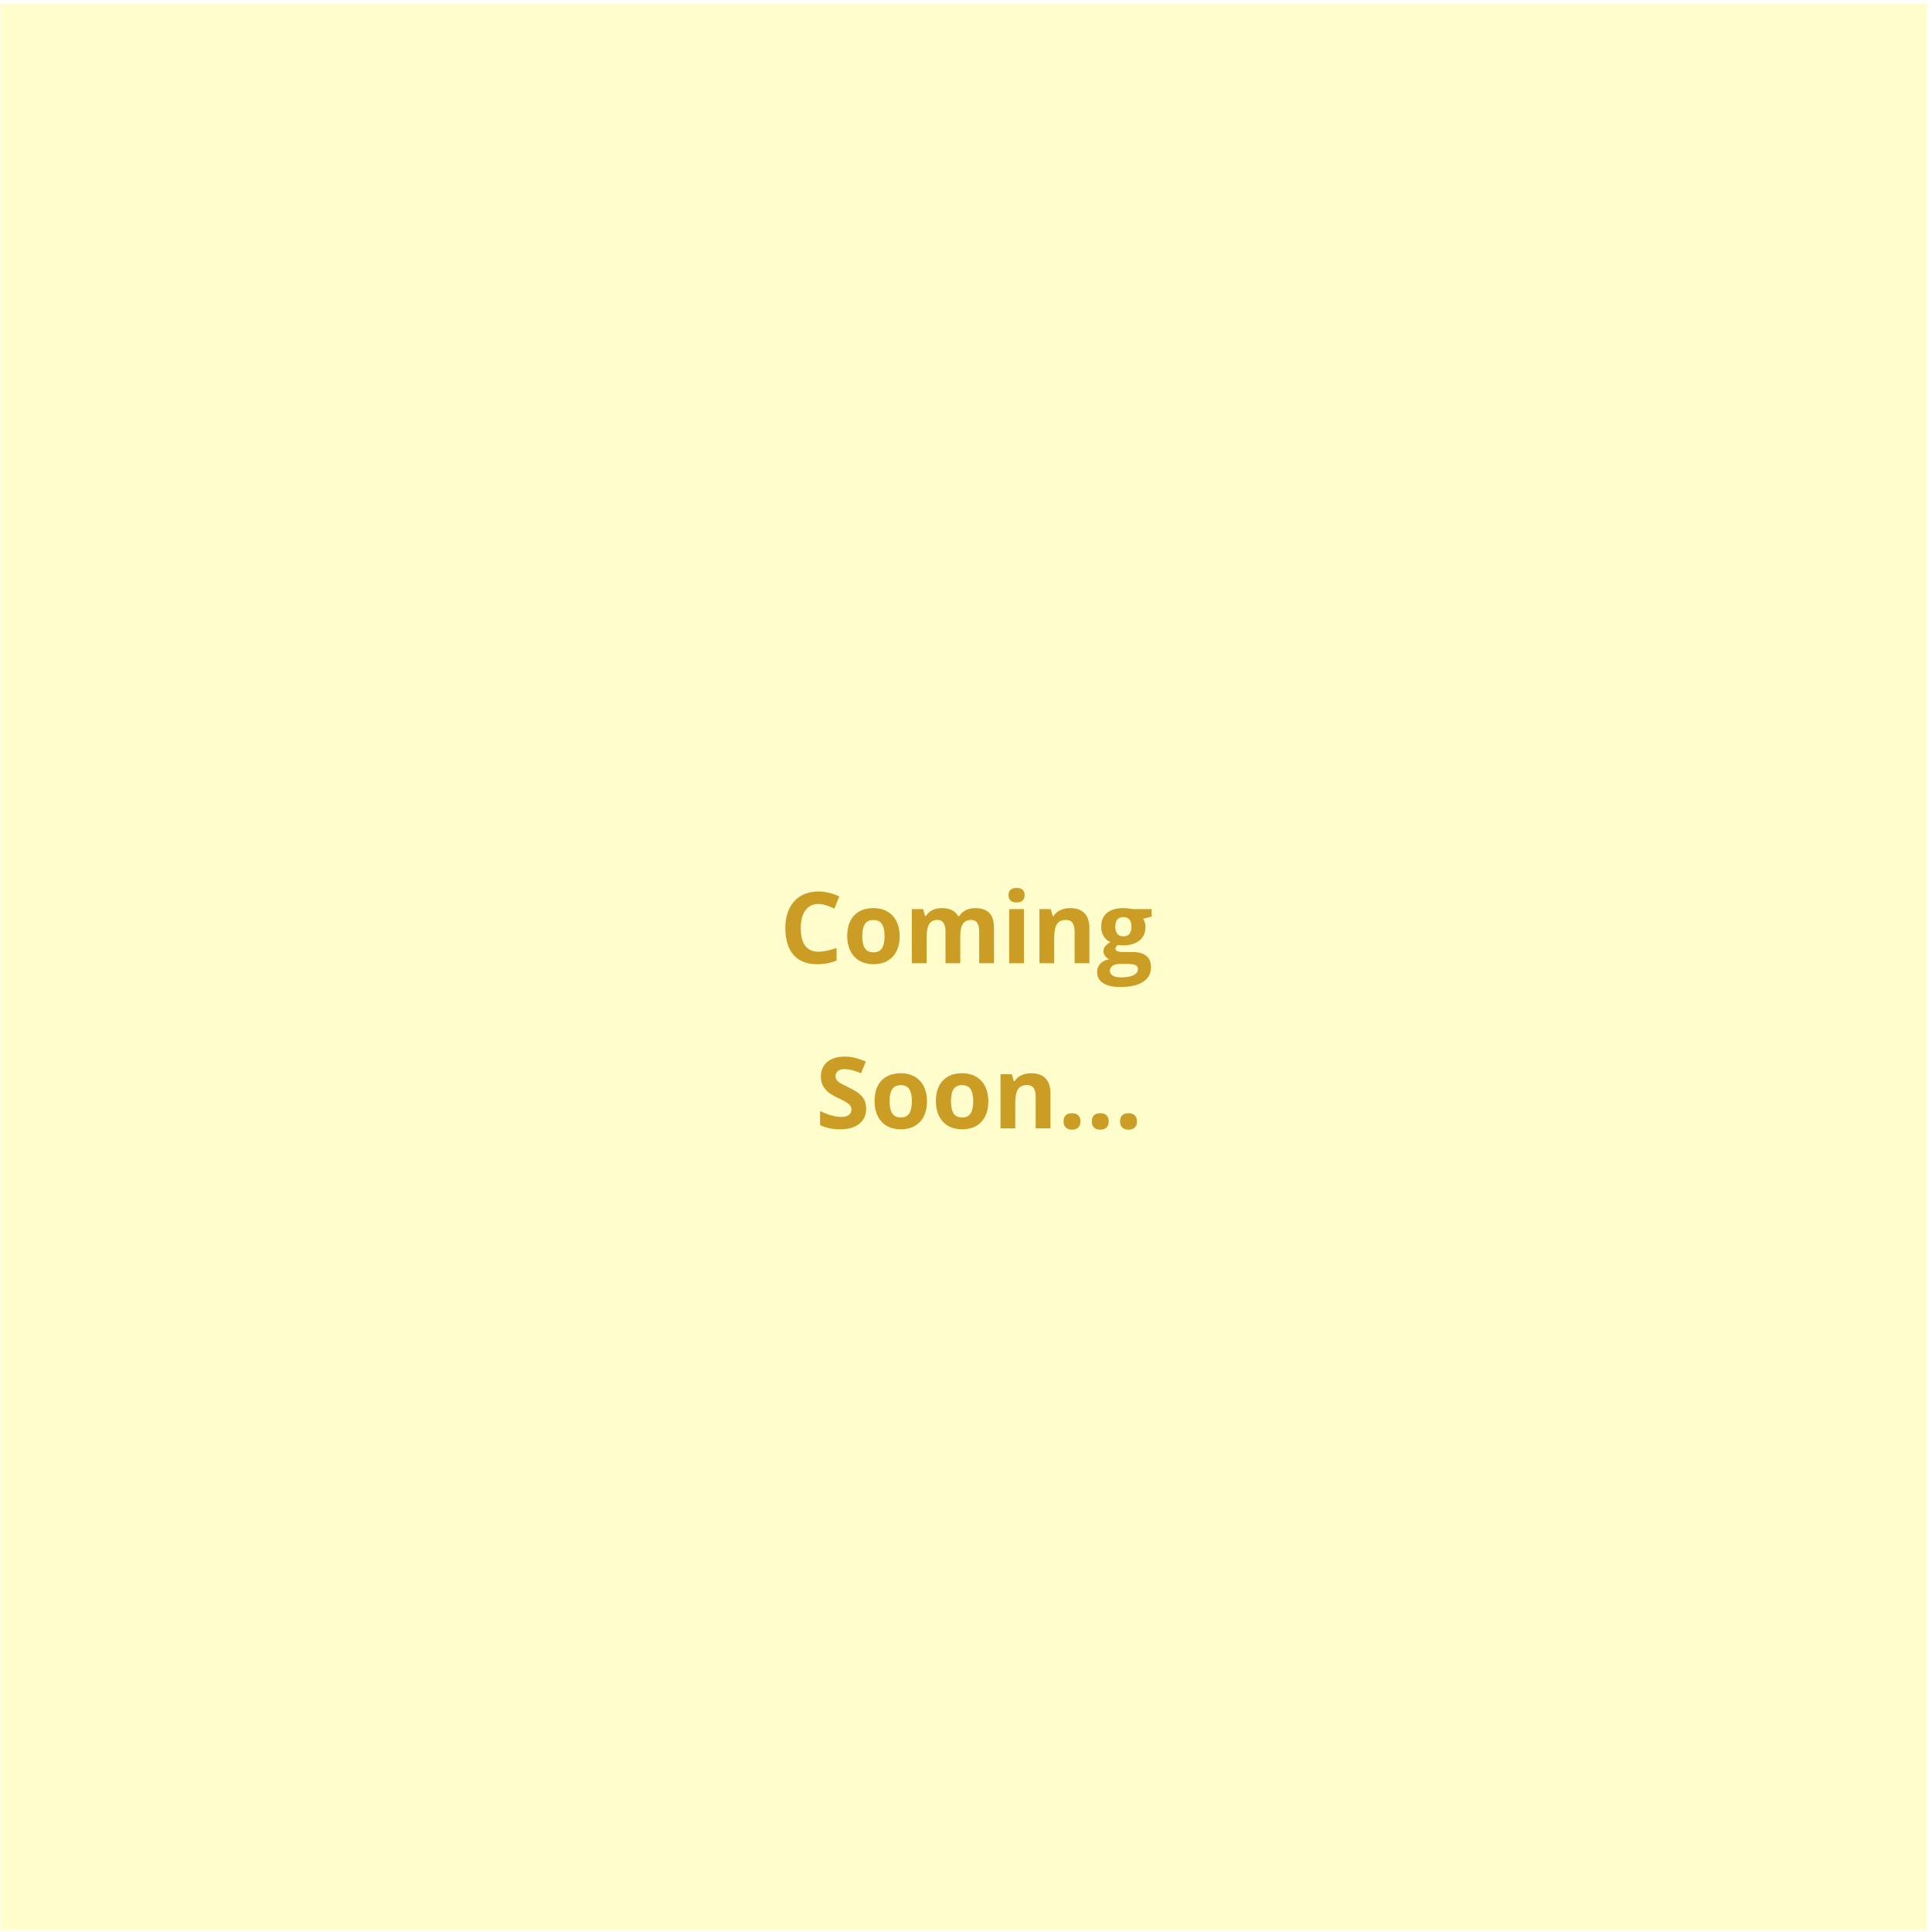
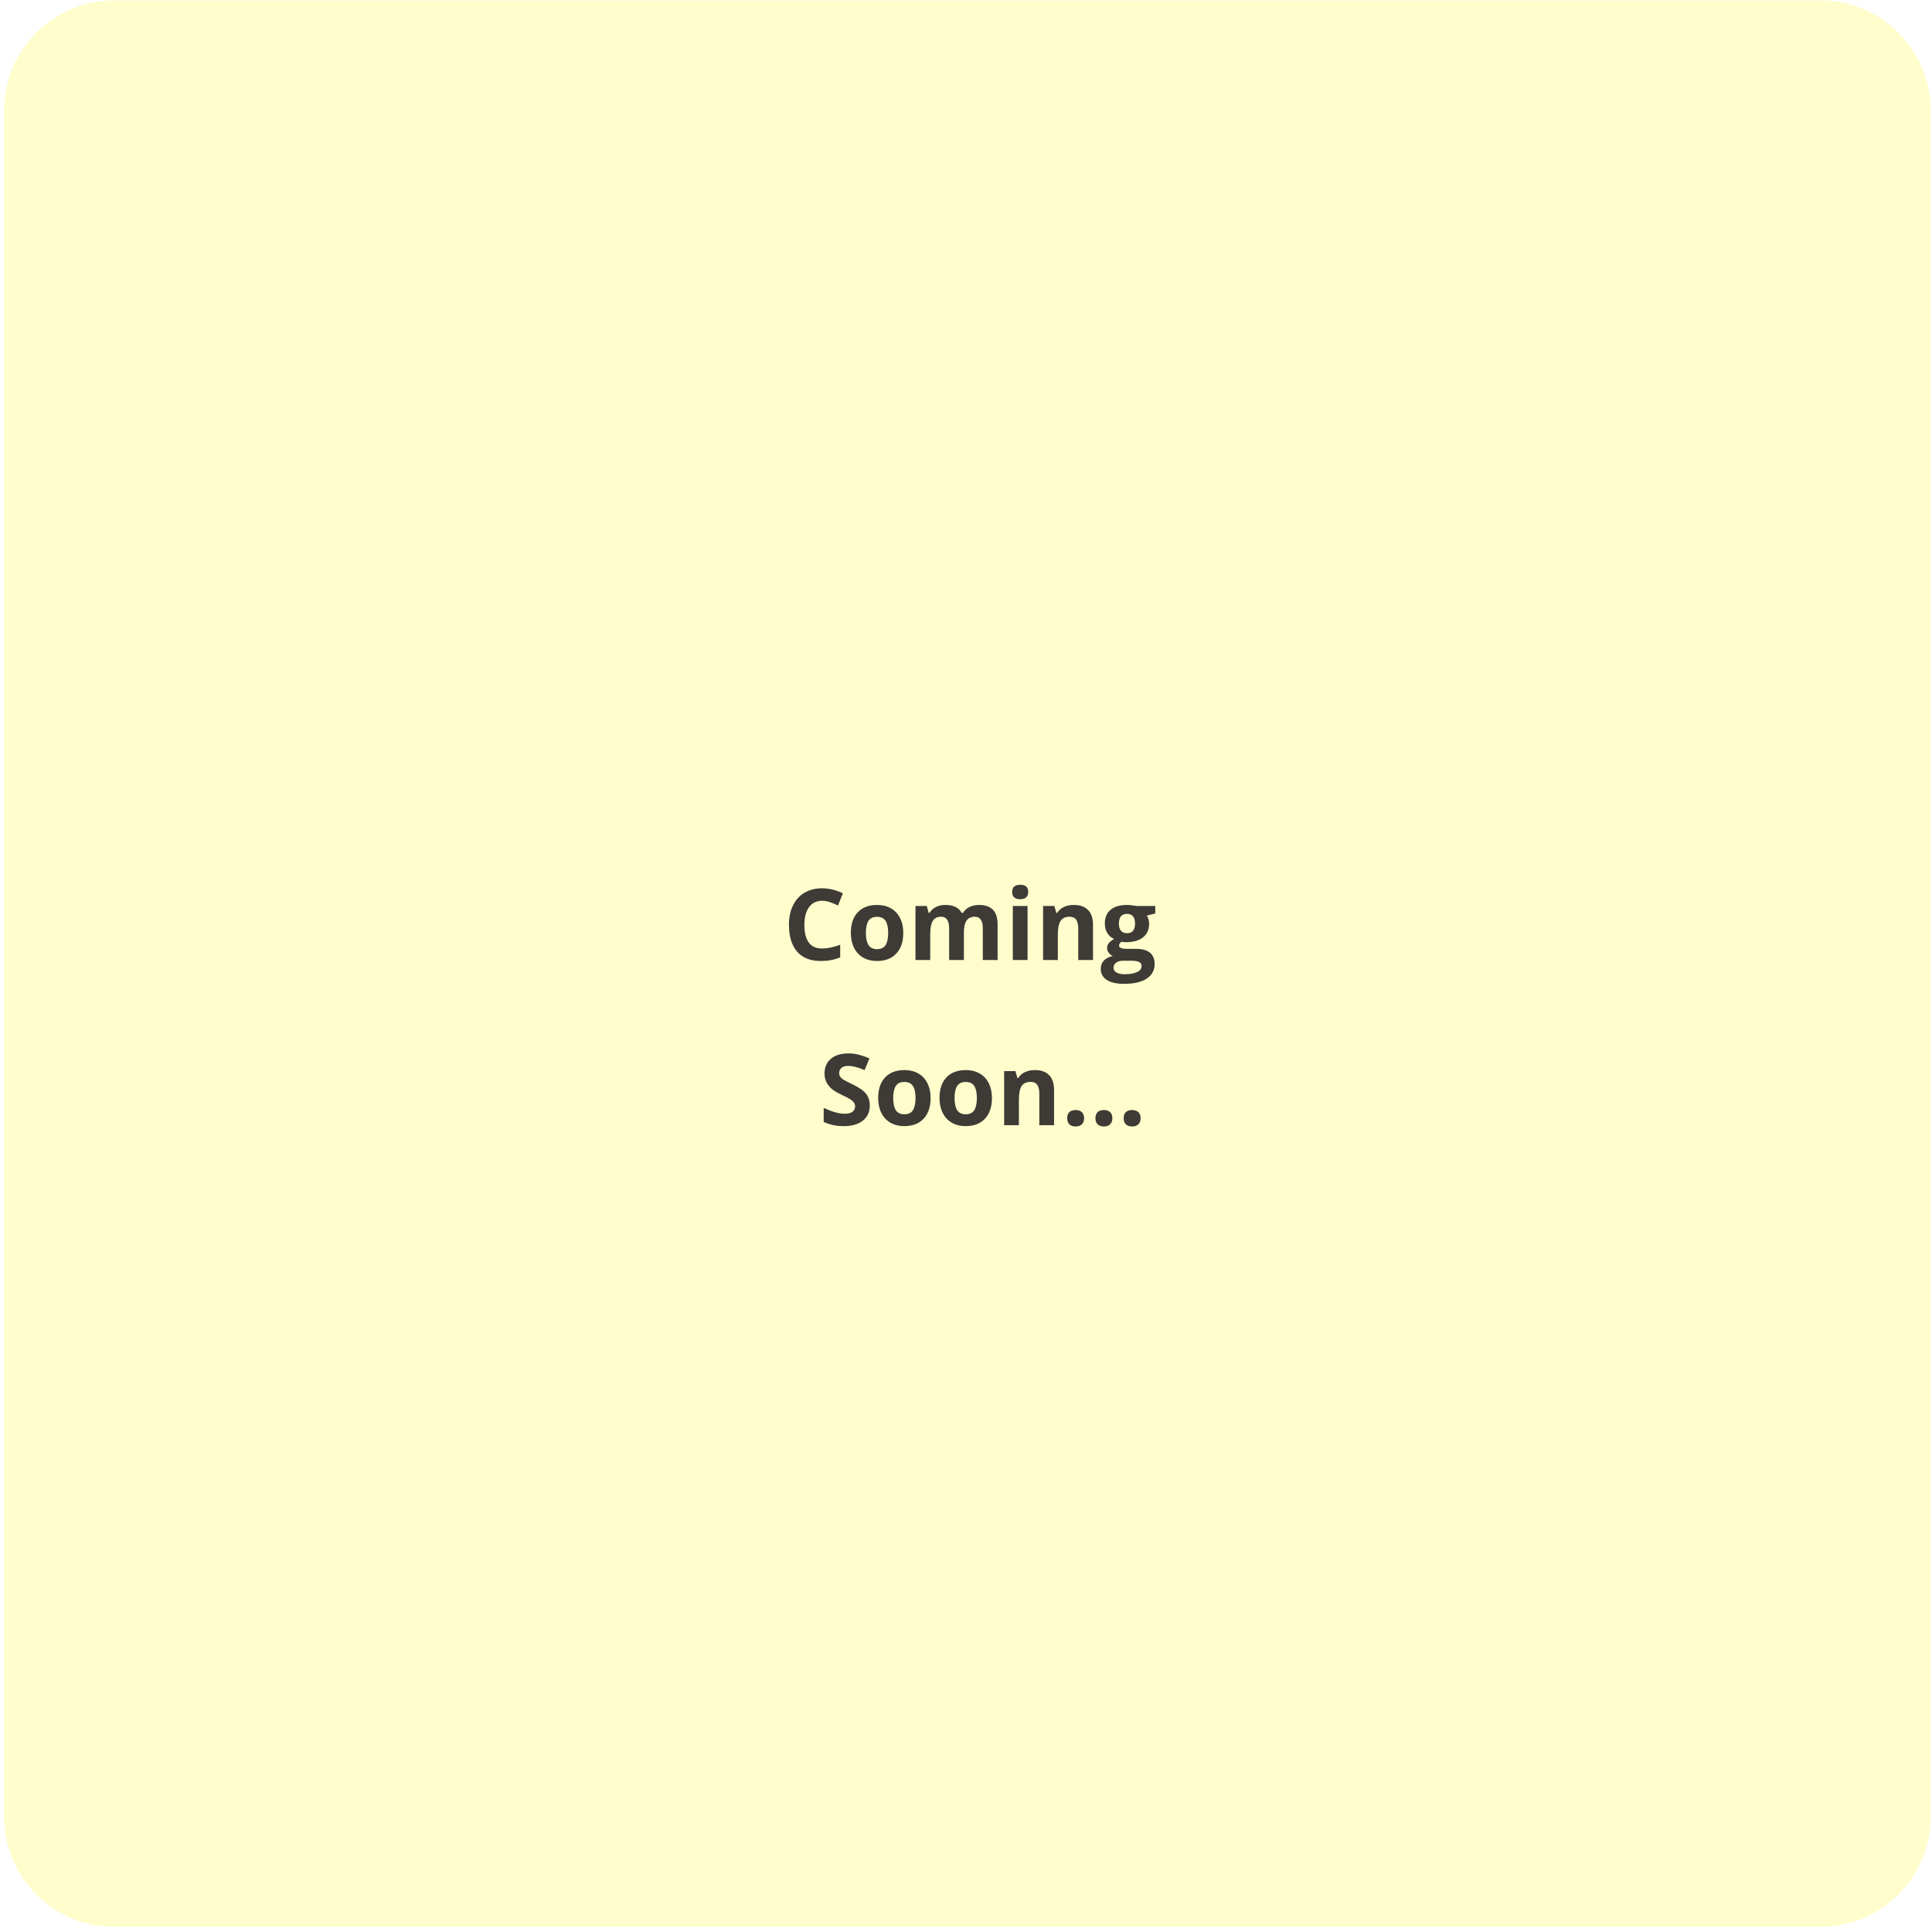
<svg xmlns="http://www.w3.org/2000/svg" width="351" height="351" viewBox="0 0 351 351" fill="none">
-   <rect x="0.091" y="0.643" width="350" height="350" fill="#FFFDCC" />
-   <path d="M148.706 164.229C147.681 164.229 146.887 164.616 146.324 165.389C145.762 166.157 145.48 167.229 145.48 168.606C145.48 171.471 146.556 172.904 148.706 172.904C149.608 172.904 150.701 172.678 151.984 172.227V174.512C150.93 174.952 149.752 175.171 148.451 175.171C146.582 175.171 145.152 174.606 144.162 173.475C143.172 172.338 142.677 170.709 142.677 168.588C142.677 167.252 142.92 166.083 143.406 165.081C143.893 164.074 144.59 163.303 145.498 162.77C146.412 162.231 147.481 161.961 148.706 161.961C149.954 161.961 151.208 162.263 152.468 162.867L151.589 165.081C151.108 164.853 150.625 164.654 150.139 164.484C149.652 164.314 149.175 164.229 148.706 164.229ZM156.651 170.065C156.651 171.037 156.81 171.773 157.126 172.271C157.448 172.769 157.97 173.018 158.69 173.018C159.405 173.018 159.918 172.772 160.229 172.28C160.545 171.782 160.703 171.043 160.703 170.065C160.703 169.092 160.545 168.363 160.229 167.876C159.912 167.39 159.394 167.147 158.673 167.147C157.958 167.147 157.442 167.39 157.126 167.876C156.81 168.357 156.651 169.086 156.651 170.065ZM163.445 170.065C163.445 171.664 163.023 172.915 162.18 173.818C161.336 174.72 160.161 175.171 158.655 175.171C157.712 175.171 156.88 174.966 156.159 174.556C155.438 174.14 154.885 173.545 154.498 172.772C154.111 171.998 153.918 171.096 153.918 170.065C153.918 168.459 154.337 167.211 155.175 166.321C156.013 165.43 157.19 164.985 158.708 164.985C159.651 164.985 160.483 165.19 161.204 165.6C161.925 166.01 162.479 166.599 162.865 167.367C163.252 168.134 163.445 169.034 163.445 170.065ZM174.458 174.995H171.777V169.256C171.777 168.547 171.657 168.017 171.417 167.665C171.183 167.308 170.811 167.129 170.301 167.129C169.615 167.129 169.117 167.381 168.807 167.885C168.496 168.389 168.341 169.218 168.341 170.372V174.995H165.66V165.169H167.708L168.068 166.426H168.218C168.481 165.975 168.862 165.623 169.36 165.371C169.858 165.114 170.43 164.985 171.074 164.985C172.545 164.985 173.541 165.465 174.063 166.426H174.3C174.563 165.969 174.95 165.615 175.46 165.363C175.976 165.111 176.556 164.985 177.2 164.985C178.313 164.985 179.154 165.272 179.723 165.846C180.297 166.414 180.584 167.328 180.584 168.588V174.995H177.895V169.256C177.895 168.547 177.774 168.017 177.534 167.665C177.3 167.308 176.928 167.129 176.418 167.129C175.762 167.129 175.27 167.364 174.941 167.832C174.619 168.301 174.458 169.045 174.458 170.065V174.995ZM183.229 162.629C183.229 161.756 183.716 161.32 184.688 161.32C185.661 161.32 186.147 161.756 186.147 162.629C186.147 163.045 186.024 163.37 185.778 163.605C185.538 163.833 185.175 163.948 184.688 163.948C183.716 163.948 183.229 163.508 183.229 162.629ZM186.024 174.995H183.344V165.169H186.024V174.995ZM197.916 174.995H195.235V169.256C195.235 168.547 195.109 168.017 194.857 167.665C194.605 167.308 194.204 167.129 193.653 167.129C192.903 167.129 192.361 167.381 192.027 167.885C191.693 168.383 191.526 169.212 191.526 170.372V174.995H188.846V165.169H190.894L191.254 166.426H191.403C191.702 165.952 192.112 165.594 192.634 165.354C193.161 165.108 193.759 164.985 194.427 164.985C195.569 164.985 196.437 165.295 197.028 165.916C197.62 166.532 197.916 167.422 197.916 168.588V174.995ZM209.228 165.169V166.532L207.689 166.927C207.971 167.367 208.111 167.859 208.111 168.404C208.111 169.458 207.742 170.282 207.004 170.873C206.271 171.459 205.252 171.752 203.945 171.752L203.462 171.726L203.066 171.682C202.791 171.893 202.653 172.127 202.653 172.385C202.653 172.772 203.146 172.965 204.13 172.965H205.8C206.878 172.965 207.698 173.197 208.261 173.66C208.829 174.122 209.113 174.802 209.113 175.699C209.113 176.847 208.633 177.738 207.672 178.37C206.717 179.003 205.343 179.32 203.55 179.32C202.179 179.32 201.13 179.079 200.403 178.599C199.683 178.124 199.322 177.456 199.322 176.595C199.322 176.003 199.507 175.508 199.876 175.11C200.245 174.711 200.787 174.427 201.502 174.257C201.227 174.14 200.986 173.95 200.781 173.686C200.576 173.416 200.474 173.132 200.474 172.833C200.474 172.458 200.582 172.148 200.799 171.902C201.016 171.65 201.329 171.404 201.739 171.163C201.224 170.941 200.813 170.583 200.509 170.091C200.21 169.599 200.061 169.019 200.061 168.351C200.061 167.279 200.409 166.45 201.106 165.864C201.804 165.278 202.8 164.985 204.095 164.985C204.37 164.985 204.695 165.011 205.07 165.064C205.451 165.111 205.694 165.146 205.8 165.169H209.228ZM201.643 176.384C201.643 176.753 201.818 177.043 202.17 177.254C202.527 177.465 203.025 177.571 203.664 177.571C204.625 177.571 205.378 177.439 205.923 177.175C206.468 176.911 206.74 176.551 206.74 176.094C206.74 175.725 206.579 175.47 206.257 175.329C205.935 175.189 205.437 175.119 204.763 175.119H203.374C202.882 175.119 202.469 175.233 202.135 175.461C201.807 175.696 201.643 176.003 201.643 176.384ZM202.618 168.386C202.618 168.919 202.738 169.341 202.979 169.652C203.225 169.962 203.597 170.118 204.095 170.118C204.599 170.118 204.968 169.962 205.202 169.652C205.437 169.341 205.554 168.919 205.554 168.386C205.554 167.203 205.067 166.611 204.095 166.611C203.11 166.611 202.618 167.203 202.618 168.386ZM157.363 201.427C157.363 202.587 156.944 203.501 156.106 204.169C155.274 204.837 154.114 205.171 152.626 205.171C151.255 205.171 150.042 204.913 148.987 204.398V201.867C149.854 202.253 150.587 202.526 151.185 202.684C151.788 202.842 152.339 202.921 152.837 202.921C153.435 202.921 153.892 202.807 154.208 202.578C154.53 202.35 154.691 202.01 154.691 201.559C154.691 201.307 154.621 201.084 154.48 200.891C154.34 200.692 154.132 200.501 153.856 200.32C153.587 200.138 153.033 199.848 152.195 199.45C151.41 199.08 150.821 198.726 150.429 198.386C150.036 198.046 149.723 197.651 149.488 197.2C149.254 196.748 149.137 196.221 149.137 195.618C149.137 194.481 149.521 193.587 150.288 192.937C151.062 192.286 152.128 191.961 153.487 191.961C154.155 191.961 154.791 192.04 155.395 192.199C156.004 192.357 156.64 192.579 157.302 192.867L156.423 194.985C155.737 194.703 155.169 194.507 154.718 194.396C154.272 194.285 153.833 194.229 153.399 194.229C152.884 194.229 152.488 194.349 152.213 194.589C151.938 194.829 151.8 195.143 151.8 195.53C151.8 195.77 151.855 195.981 151.967 196.162C152.078 196.338 152.254 196.511 152.494 196.681C152.74 196.845 153.317 197.144 154.226 197.578C155.427 198.152 156.25 198.729 156.695 199.309C157.141 199.883 157.363 200.589 157.363 201.427ZM161.617 200.065C161.617 201.037 161.775 201.773 162.092 202.271C162.414 202.769 162.936 203.018 163.656 203.018C164.371 203.018 164.884 202.772 165.194 202.28C165.511 201.782 165.669 201.043 165.669 200.065C165.669 199.092 165.511 198.363 165.194 197.876C164.878 197.39 164.359 197.147 163.639 197.147C162.924 197.147 162.408 197.39 162.092 197.876C161.775 198.357 161.617 199.086 161.617 200.065ZM168.411 200.065C168.411 201.664 167.989 202.915 167.146 203.818C166.302 204.72 165.127 205.171 163.621 205.171C162.678 205.171 161.846 204.966 161.125 204.556C160.404 204.14 159.851 203.545 159.464 202.772C159.077 201.998 158.884 201.096 158.884 200.065C158.884 198.459 159.303 197.211 160.141 196.321C160.979 195.43 162.156 194.985 163.674 194.985C164.617 194.985 165.449 195.19 166.17 195.6C166.891 196.01 167.444 196.599 167.831 197.367C168.218 198.134 168.411 199.034 168.411 200.065ZM172.762 200.065C172.762 201.037 172.92 201.773 173.236 202.271C173.559 202.769 174.08 203.018 174.801 203.018C175.516 203.018 176.028 202.772 176.339 202.28C176.655 201.782 176.813 201.043 176.813 200.065C176.813 199.092 176.655 198.363 176.339 197.876C176.022 197.39 175.504 197.147 174.783 197.147C174.068 197.147 173.553 197.39 173.236 197.876C172.92 198.357 172.762 199.086 172.762 200.065ZM179.556 200.065C179.556 201.664 179.134 202.915 178.29 203.818C177.446 204.72 176.271 205.171 174.766 205.171C173.822 205.171 172.99 204.966 172.27 204.556C171.549 204.14 170.995 203.545 170.608 202.772C170.222 201.998 170.028 201.096 170.028 200.065C170.028 198.459 170.447 197.211 171.285 196.321C172.123 195.43 173.301 194.985 174.818 194.985C175.762 194.985 176.594 195.19 177.314 195.6C178.035 196.01 178.589 196.599 178.976 197.367C179.362 198.134 179.556 199.034 179.556 200.065ZM190.841 204.995H188.16V199.256C188.16 198.547 188.034 198.017 187.782 197.665C187.53 197.308 187.129 197.129 186.578 197.129C185.828 197.129 185.286 197.381 184.952 197.885C184.618 198.383 184.451 199.212 184.451 200.372V204.995H181.771V195.169H183.818L184.179 196.426H184.328C184.627 195.952 185.037 195.594 185.559 195.354C186.086 195.108 186.684 194.985 187.352 194.985C188.494 194.985 189.361 195.295 189.953 195.916C190.545 196.532 190.841 197.422 190.841 198.588V204.995ZM193.223 203.739C193.223 203.246 193.354 202.874 193.618 202.622C193.882 202.37 194.266 202.245 194.77 202.245C195.256 202.245 195.631 202.373 195.895 202.631C196.164 202.889 196.299 203.258 196.299 203.739C196.299 204.202 196.164 204.568 195.895 204.837C195.625 205.101 195.25 205.233 194.77 205.233C194.277 205.233 193.896 205.104 193.627 204.846C193.357 204.582 193.223 204.213 193.223 203.739ZM198.355 203.739C198.355 203.246 198.487 202.874 198.751 202.622C199.015 202.37 199.398 202.245 199.902 202.245C200.389 202.245 200.764 202.373 201.027 202.631C201.297 202.889 201.432 203.258 201.432 203.739C201.432 204.202 201.297 204.568 201.027 204.837C200.758 205.101 200.383 205.233 199.902 205.233C199.41 205.233 199.029 205.104 198.76 204.846C198.49 204.582 198.355 204.213 198.355 203.739ZM203.488 203.739C203.488 203.246 203.62 202.874 203.884 202.622C204.147 202.37 204.531 202.245 205.035 202.245C205.521 202.245 205.896 202.373 206.16 202.631C206.43 202.889 206.564 203.258 206.564 203.739C206.564 204.202 206.43 204.568 206.16 204.837C205.891 205.101 205.516 205.233 205.035 205.233C204.543 205.233 204.162 205.104 203.893 204.846C203.623 204.582 203.488 204.213 203.488 203.739Z" fill="#CB9D25" />
+   <rect x="0.75" y="0.065" width="350" height="350" rx="20" fill="#FFFDCC" />
+   <path d="M149.365 163.651C148.34 163.651 147.546 164.038 146.983 164.811C146.421 165.579 146.14 166.651 146.14 168.028C146.14 170.893 147.215 172.326 149.365 172.326C150.267 172.326 151.36 172.1 152.643 171.649V173.934C151.589 174.374 150.411 174.593 149.11 174.593C147.241 174.593 145.811 174.028 144.821 172.897C143.831 171.76 143.336 170.131 143.336 168.01C143.336 166.674 143.579 165.505 144.065 164.504C144.552 163.496 145.249 162.725 146.157 162.192C147.071 161.653 148.141 161.383 149.365 161.383C150.613 161.383 151.867 161.685 153.127 162.289L152.248 164.504C151.767 164.275 151.284 164.076 150.798 163.906C150.311 163.736 149.834 163.651 149.365 163.651ZM157.31 169.487C157.31 170.46 157.469 171.195 157.785 171.693C158.107 172.191 158.629 172.44 159.349 172.44C160.064 172.44 160.577 172.194 160.888 171.702C161.204 171.204 161.362 170.465 161.362 169.487C161.362 168.514 161.204 167.785 160.888 167.298C160.571 166.812 160.053 166.569 159.332 166.569C158.617 166.569 158.101 166.812 157.785 167.298C157.469 167.779 157.31 168.508 157.31 169.487ZM164.104 169.487C164.104 171.087 163.683 172.338 162.839 173.24C161.995 174.142 160.82 174.593 159.314 174.593C158.371 174.593 157.539 174.388 156.818 173.978C156.098 173.562 155.544 172.967 155.157 172.194C154.77 171.421 154.577 170.518 154.577 169.487C154.577 167.881 154.996 166.633 155.834 165.743C156.672 164.852 157.849 164.407 159.367 164.407C160.31 164.407 161.142 164.612 161.863 165.022C162.584 165.432 163.138 166.021 163.524 166.789C163.911 167.556 164.104 168.456 164.104 169.487ZM175.117 174.418H172.436V168.678C172.436 167.969 172.316 167.439 172.076 167.088C171.842 166.73 171.47 166.551 170.96 166.551C170.274 166.551 169.776 166.803 169.466 167.307C169.155 167.811 169 168.64 169 169.795V174.418H166.319V164.591H168.367L168.727 165.848H168.877C169.141 165.397 169.521 165.046 170.019 164.794C170.517 164.536 171.089 164.407 171.733 164.407C173.204 164.407 174.2 164.887 174.722 165.848H174.959C175.223 165.391 175.609 165.037 176.119 164.785C176.635 164.533 177.215 164.407 177.859 164.407C178.973 164.407 179.813 164.694 180.382 165.268C180.956 165.837 181.243 166.751 181.243 168.01V174.418H178.554V168.678C178.554 167.969 178.433 167.439 178.193 167.088C177.959 166.73 177.587 166.551 177.077 166.551C176.421 166.551 175.929 166.786 175.6 167.255C175.278 167.723 175.117 168.467 175.117 169.487V174.418ZM183.889 162.051C183.889 161.178 184.375 160.742 185.348 160.742C186.32 160.742 186.807 161.178 186.807 162.051C186.807 162.467 186.683 162.793 186.437 163.027C186.197 163.255 185.834 163.37 185.348 163.37C184.375 163.37 183.889 162.93 183.889 162.051ZM186.683 174.418H184.003V164.591H186.683V174.418ZM198.575 174.418H195.894V168.678C195.894 167.969 195.768 167.439 195.516 167.088C195.265 166.73 194.863 166.551 194.312 166.551C193.562 166.551 193.02 166.803 192.686 167.307C192.352 167.805 192.185 168.634 192.185 169.795V174.418H189.505V164.591H191.553L191.913 165.848H192.062C192.361 165.374 192.771 165.016 193.293 164.776C193.82 164.53 194.418 164.407 195.086 164.407C196.228 164.407 197.096 164.717 197.687 165.339C198.279 165.954 198.575 166.844 198.575 168.01V174.418ZM209.887 164.591V165.954L208.349 166.349C208.63 166.789 208.77 167.281 208.77 167.826C208.77 168.88 208.401 169.704 207.663 170.296C206.931 170.881 205.911 171.174 204.604 171.174L204.121 171.148L203.725 171.104C203.45 171.315 203.312 171.549 203.312 171.807C203.312 172.194 203.805 172.387 204.789 172.387H206.459C207.537 172.387 208.357 172.619 208.92 173.082C209.488 173.545 209.772 174.224 209.772 175.121C209.772 176.269 209.292 177.16 208.331 177.793C207.376 178.425 206.002 178.742 204.209 178.742C202.838 178.742 201.789 178.502 201.062 178.021C200.342 177.547 199.981 176.879 199.981 176.017C199.981 175.425 200.166 174.93 200.535 174.532C200.904 174.133 201.446 173.849 202.161 173.679C201.886 173.562 201.645 173.372 201.44 173.108C201.235 172.839 201.133 172.554 201.133 172.255C201.133 171.88 201.241 171.57 201.458 171.324C201.675 171.072 201.988 170.826 202.398 170.586C201.883 170.363 201.473 170.005 201.168 169.513C200.869 169.021 200.72 168.441 200.72 167.773C200.72 166.701 201.068 165.872 201.766 165.286C202.463 164.7 203.459 164.407 204.754 164.407C205.029 164.407 205.354 164.433 205.729 164.486C206.11 164.533 206.353 164.568 206.459 164.591H209.887ZM202.302 175.806C202.302 176.175 202.477 176.465 202.829 176.676C203.186 176.887 203.684 176.993 204.323 176.993C205.284 176.993 206.037 176.861 206.582 176.597C207.127 176.334 207.399 175.973 207.399 175.516C207.399 175.147 207.238 174.892 206.916 174.752C206.594 174.611 206.096 174.541 205.422 174.541H204.033C203.541 174.541 203.128 174.655 202.794 174.883C202.466 175.118 202.302 175.425 202.302 175.806ZM203.277 167.808C203.277 168.341 203.397 168.763 203.638 169.074C203.884 169.384 204.256 169.54 204.754 169.54C205.258 169.54 205.627 169.384 205.861 169.074C206.096 168.763 206.213 168.341 206.213 167.808C206.213 166.625 205.726 166.033 204.754 166.033C203.769 166.033 203.277 166.625 203.277 167.808ZM158.022 200.849C158.022 202.009 157.603 202.923 156.766 203.591C155.933 204.259 154.773 204.593 153.285 204.593C151.914 204.593 150.701 204.336 149.646 203.82V201.289C150.514 201.675 151.246 201.948 151.844 202.106C152.447 202.264 152.998 202.343 153.496 202.343C154.094 202.343 154.551 202.229 154.867 202.001C155.189 201.772 155.35 201.432 155.35 200.981C155.35 200.729 155.28 200.506 155.14 200.313C154.999 200.114 154.791 199.923 154.516 199.742C154.246 199.56 153.692 199.27 152.854 198.872C152.069 198.503 151.48 198.148 151.088 197.808C150.695 197.468 150.382 197.073 150.147 196.622C149.913 196.171 149.796 195.643 149.796 195.04C149.796 193.903 150.18 193.009 150.947 192.359C151.721 191.709 152.787 191.383 154.146 191.383C154.814 191.383 155.45 191.463 156.054 191.621C156.663 191.779 157.299 192.002 157.961 192.289L157.082 194.407C156.396 194.126 155.828 193.929 155.377 193.818C154.932 193.707 154.492 193.651 154.058 193.651C153.543 193.651 153.147 193.771 152.872 194.011C152.597 194.252 152.459 194.565 152.459 194.952C152.459 195.192 152.515 195.403 152.626 195.585C152.737 195.76 152.913 195.933 153.153 196.103C153.399 196.267 153.976 196.566 154.885 197C156.086 197.574 156.909 198.151 157.354 198.731C157.8 199.305 158.022 200.011 158.022 200.849ZM162.276 199.487C162.276 200.46 162.434 201.195 162.751 201.693C163.073 202.191 163.595 202.44 164.315 202.44C165.03 202.44 165.543 202.194 165.853 201.702C166.17 201.204 166.328 200.465 166.328 199.487C166.328 198.514 166.17 197.785 165.853 197.298C165.537 196.812 165.018 196.569 164.298 196.569C163.583 196.569 163.067 196.812 162.751 197.298C162.434 197.779 162.276 198.508 162.276 199.487ZM169.07 199.487C169.07 201.087 168.648 202.338 167.805 203.24C166.961 204.142 165.786 204.593 164.28 204.593C163.337 204.593 162.505 204.388 161.784 203.978C161.063 203.562 160.51 202.967 160.123 202.194C159.736 201.421 159.543 200.518 159.543 199.487C159.543 197.881 159.962 196.633 160.8 195.743C161.638 194.852 162.815 194.407 164.333 194.407C165.276 194.407 166.108 194.612 166.829 195.022C167.55 195.432 168.103 196.021 168.49 196.789C168.877 197.556 169.07 198.456 169.07 199.487ZM173.421 199.487C173.421 200.46 173.579 201.195 173.895 201.693C174.218 202.191 174.739 202.44 175.46 202.44C176.175 202.44 176.687 202.194 176.998 201.702C177.314 201.204 177.473 200.465 177.473 199.487C177.473 198.514 177.314 197.785 176.998 197.298C176.682 196.812 176.163 196.569 175.442 196.569C174.727 196.569 174.212 196.812 173.895 197.298C173.579 197.779 173.421 198.508 173.421 199.487ZM180.215 199.487C180.215 201.087 179.793 202.338 178.949 203.24C178.105 204.142 176.931 204.593 175.425 204.593C174.481 204.593 173.649 204.388 172.929 203.978C172.208 203.562 171.654 202.967 171.267 202.194C170.881 201.421 170.687 200.518 170.687 199.487C170.687 197.881 171.106 196.633 171.944 195.743C172.782 194.852 173.96 194.407 175.477 194.407C176.421 194.407 177.253 194.612 177.974 195.022C178.694 195.432 179.248 196.021 179.635 196.789C180.021 197.556 180.215 198.456 180.215 199.487ZM191.5 204.418H188.819V198.678C188.819 197.969 188.693 197.439 188.441 197.088C188.189 196.73 187.788 196.551 187.237 196.551C186.487 196.551 185.945 196.803 185.611 197.307C185.277 197.805 185.11 198.634 185.11 199.795V204.418H182.43V194.591H184.477L184.838 195.848H184.987C185.286 195.374 185.696 195.016 186.218 194.776C186.745 194.53 187.343 194.407 188.011 194.407C189.153 194.407 190.02 194.717 190.612 195.339C191.204 195.954 191.5 196.844 191.5 198.01V204.418ZM193.882 203.161C193.882 202.669 194.014 202.297 194.277 202.045C194.541 201.793 194.925 201.667 195.429 201.667C195.915 201.667 196.29 201.796 196.554 202.053C196.823 202.311 196.958 202.68 196.958 203.161C196.958 203.624 196.823 203.99 196.554 204.259C196.284 204.523 195.909 204.655 195.429 204.655C194.936 204.655 194.556 204.526 194.286 204.268C194.016 204.005 193.882 203.635 193.882 203.161ZM199.015 203.161C199.015 202.669 199.146 202.297 199.41 202.045C199.674 201.793 200.057 201.667 200.561 201.667C201.048 201.667 201.423 201.796 201.686 202.053C201.956 202.311 202.091 202.68 202.091 203.161C202.091 203.624 201.956 203.99 201.686 204.259C201.417 204.523 201.042 204.655 200.561 204.655C200.069 204.655 199.688 204.526 199.419 204.268C199.149 204.005 199.015 203.635 199.015 203.161ZM204.147 203.161C204.147 202.669 204.279 202.297 204.543 202.045C204.807 201.793 205.19 201.667 205.694 201.667C206.181 201.667 206.556 201.796 206.819 202.053C207.089 202.311 207.224 202.68 207.224 203.161C207.224 203.624 207.089 203.99 206.819 204.259C206.55 204.523 206.175 204.655 205.694 204.655C205.202 204.655 204.821 204.526 204.552 204.268C204.282 204.005 204.147 203.635 204.147 203.161Z" fill="#3E3B36" />
</svg>
